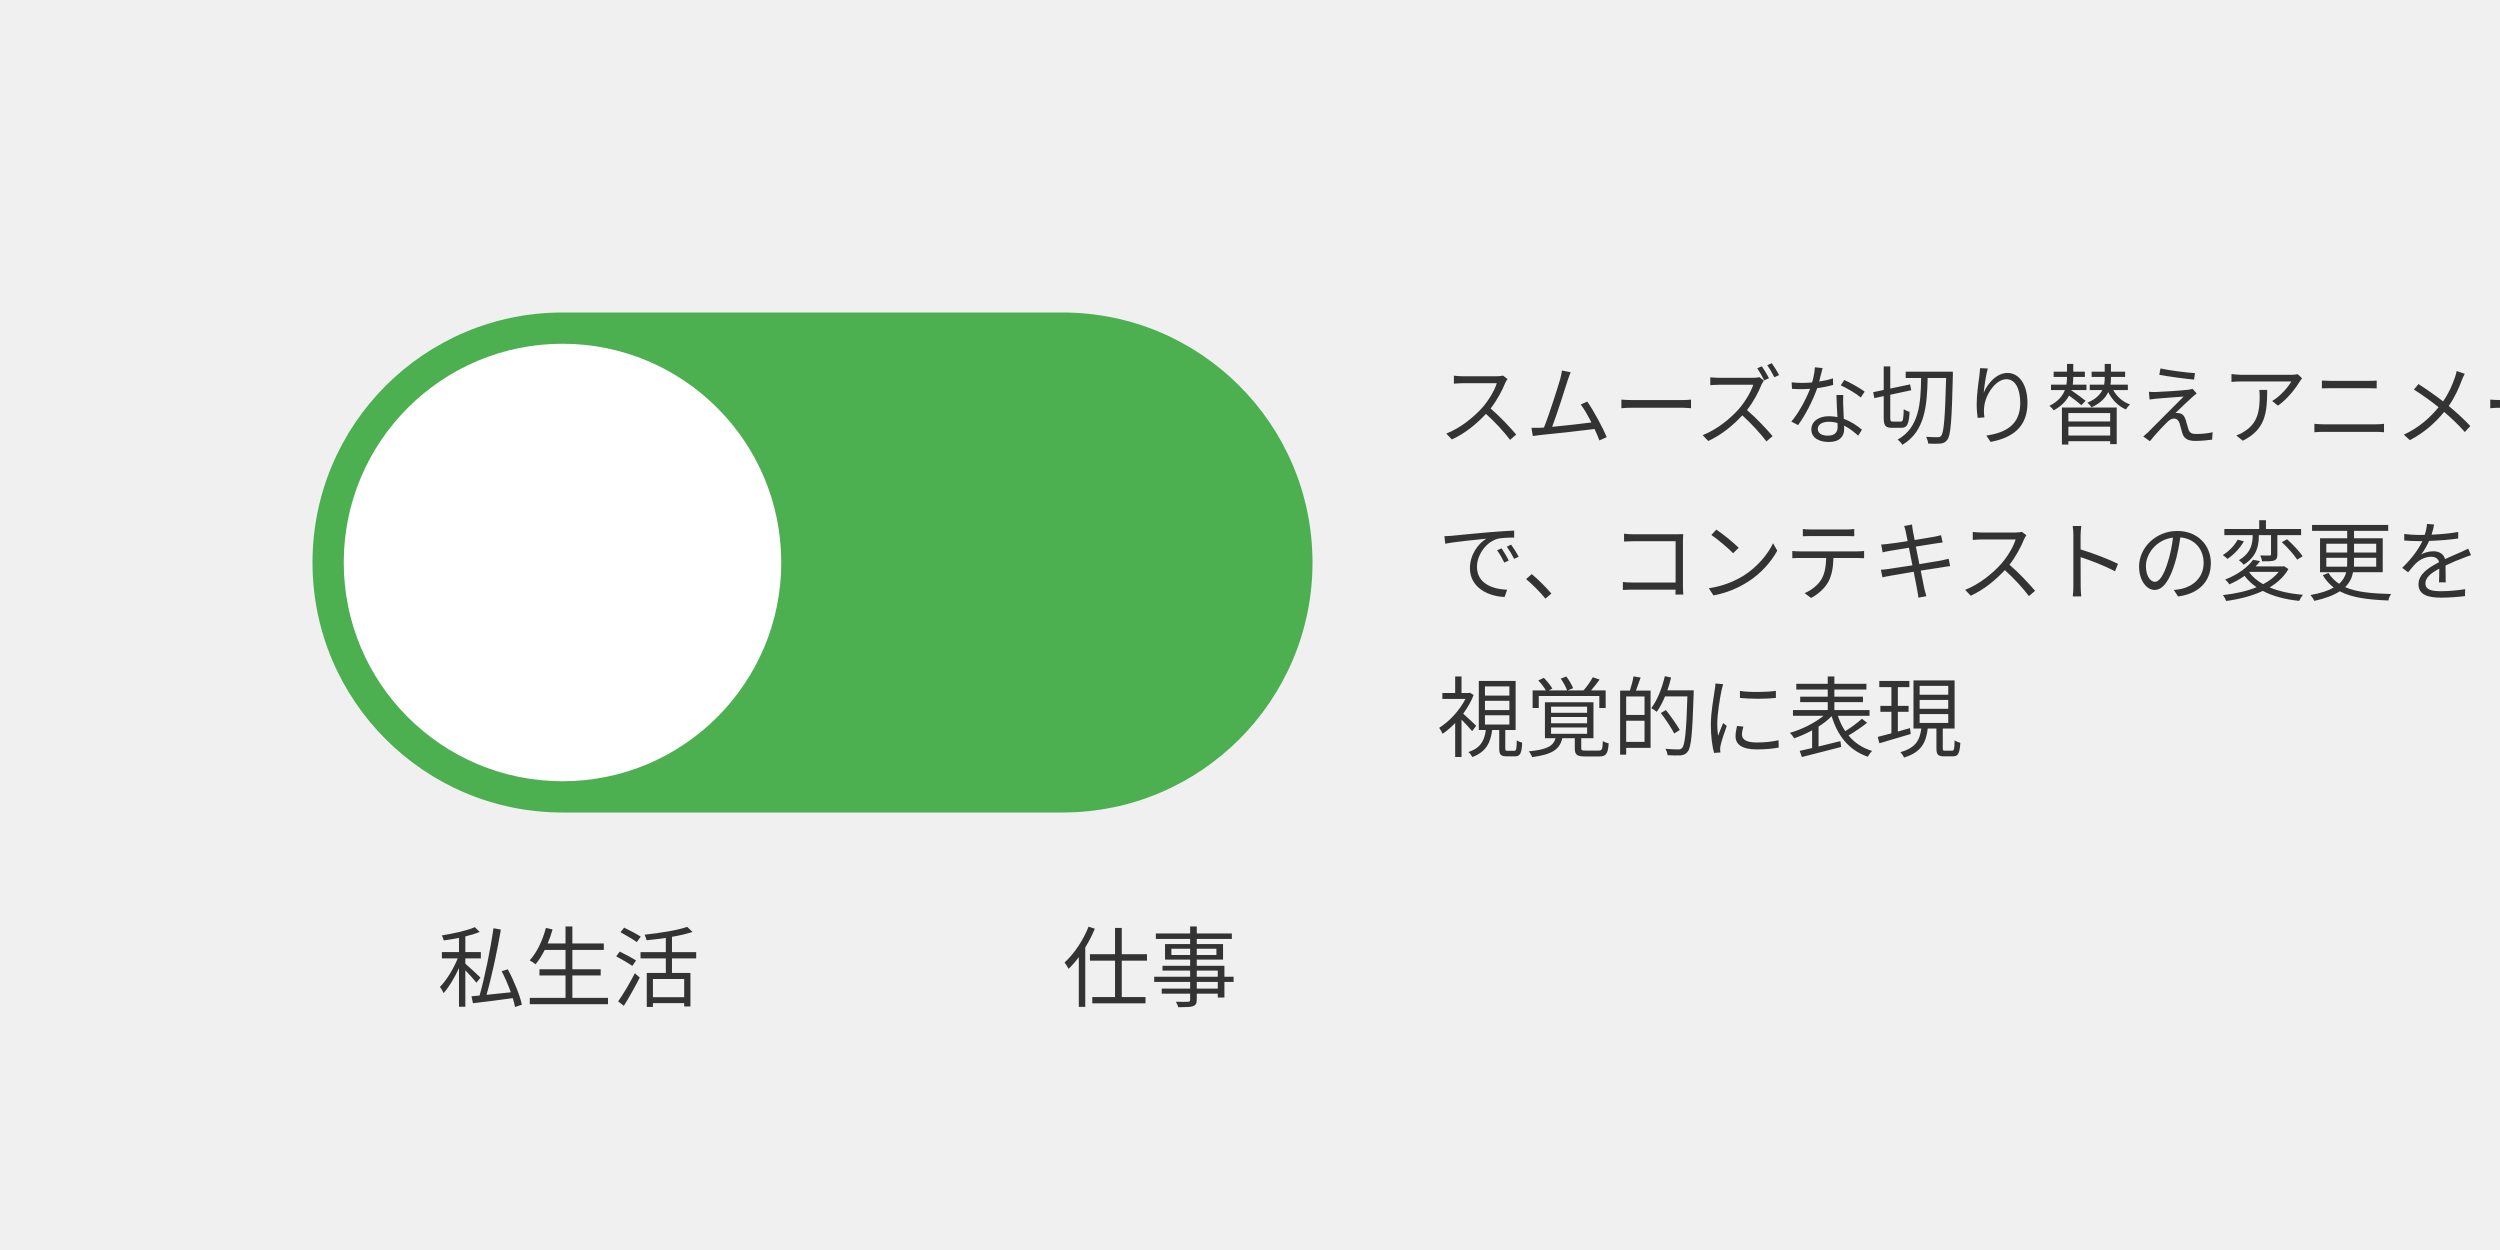
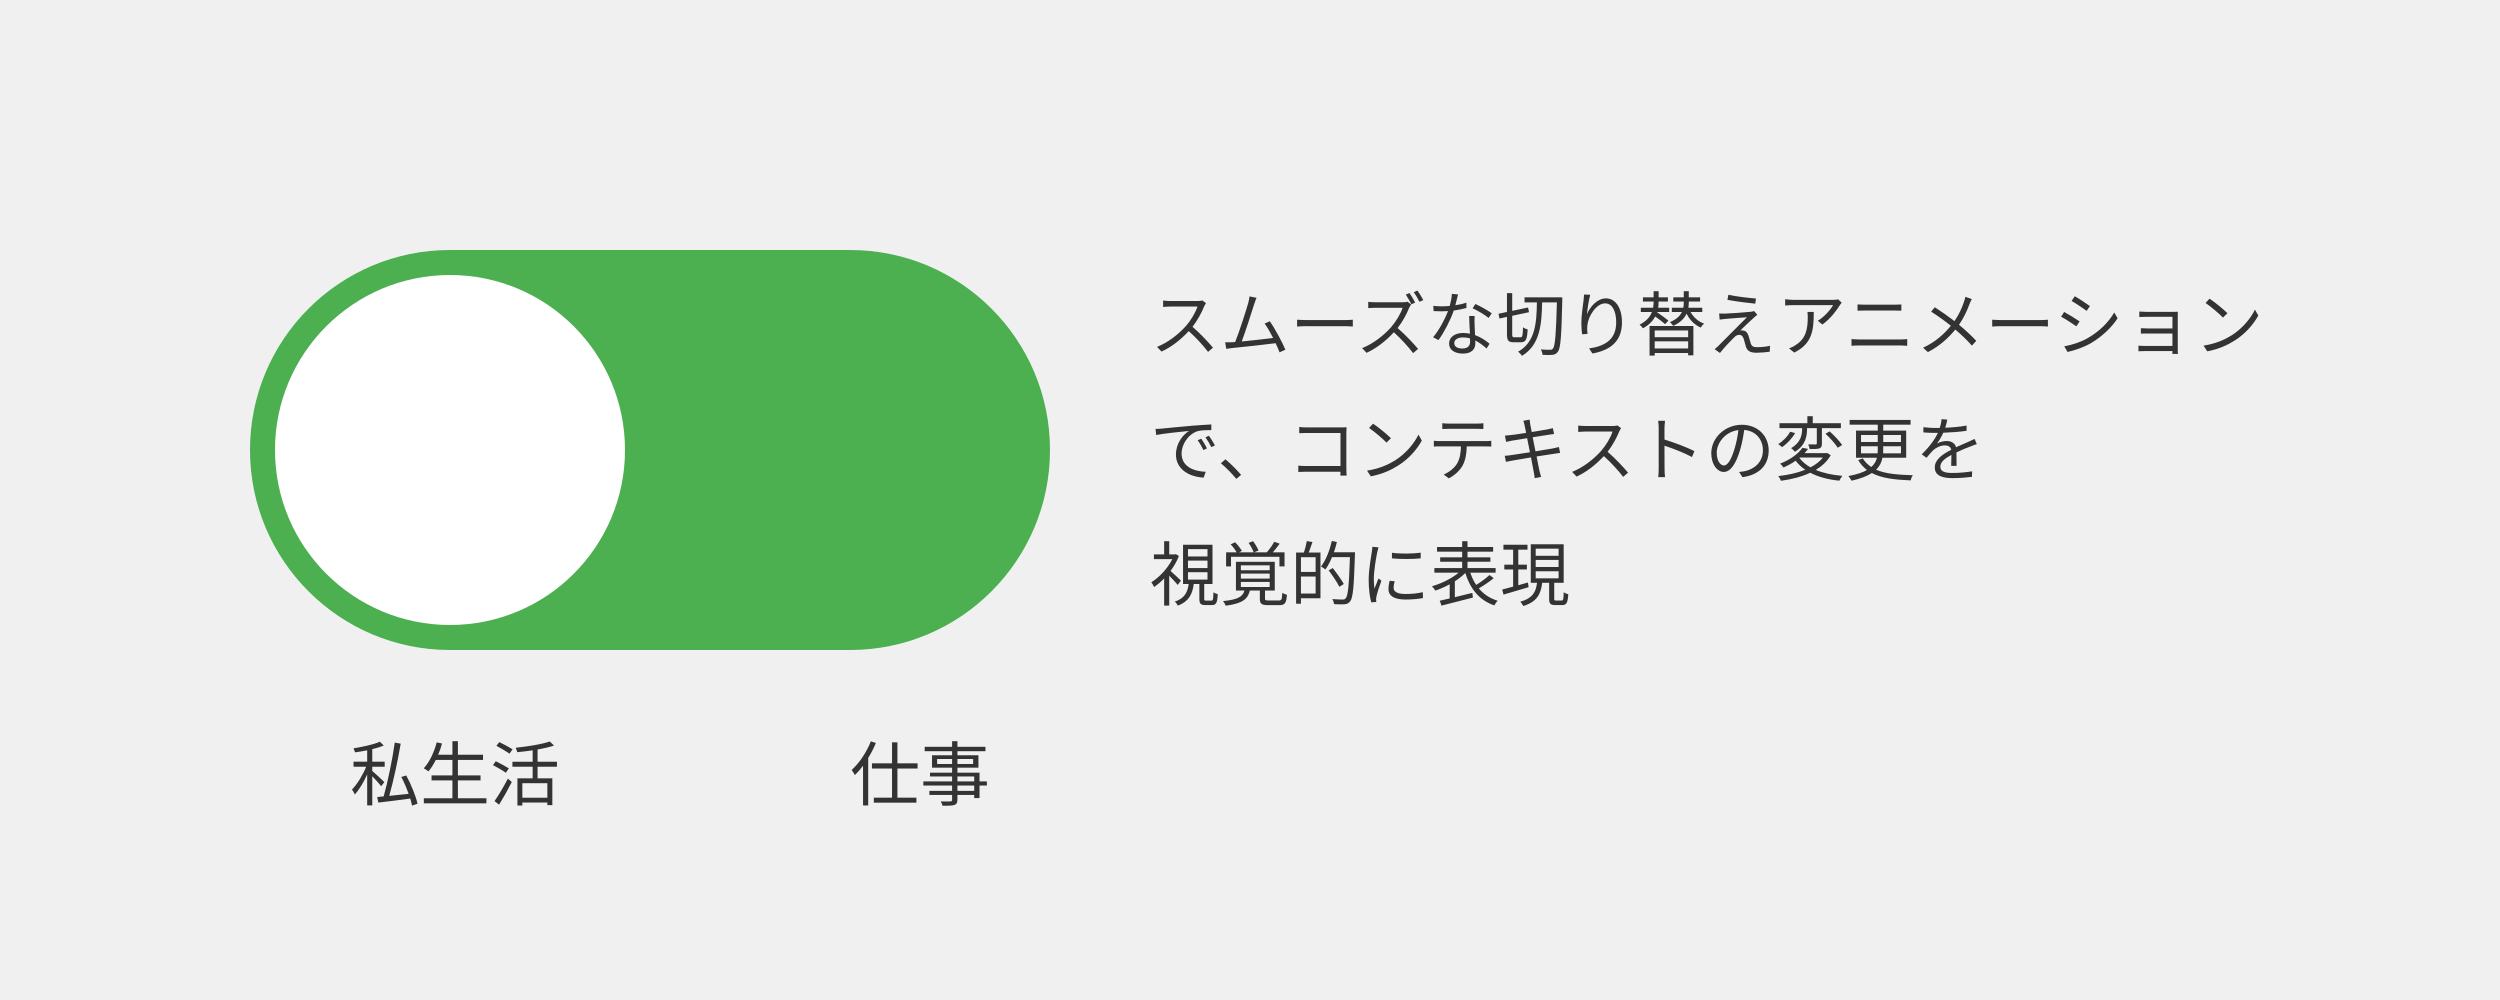
- <svg xmlns="http://www.w3.org/2000/svg" width="400" height="200">
+ <svg xmlns="http://www.w3.org/2000/svg" width="500" height="200">
  <style>
    @keyframes switchAnimation {
      0%, 100% { transform: translateX(0); fill: #4CAF50; }
      50% { transform: translateX(80px); fill: #1A237E; }
    }
    .switch-bg { transition: fill 0.3s ease-in-out; }
    .switch-knob { animation: switchAnimation 4s infinite; }
  </style>
  <rect class="switch-bg" x="50" y="50" width="160" height="80" rx="40" fill="#4CAF50" />
  <circle class="switch-knob" cx="90" cy="90" r="35" fill="#fff" />
  <text x="70" y="160" font-family="Arial, sans-serif" font-size="14" fill="#333">私生活</text>
  <text x="170" y="160" font-family="Arial, sans-serif" font-size="14" fill="#333">仕事</text>
  <text x="200" y="50" font-family="Arial, sans-serif" font-size="14" fill="#333">
    <tspan x="230" dy="20">スムーズな切り替えアニメーション</tspan>
    <tspan x="230" dy="25">で、コンテキストの変更を</tspan>
    <tspan x="230" dy="25">視覚的に表現</tspan>
  </text>
</svg>
